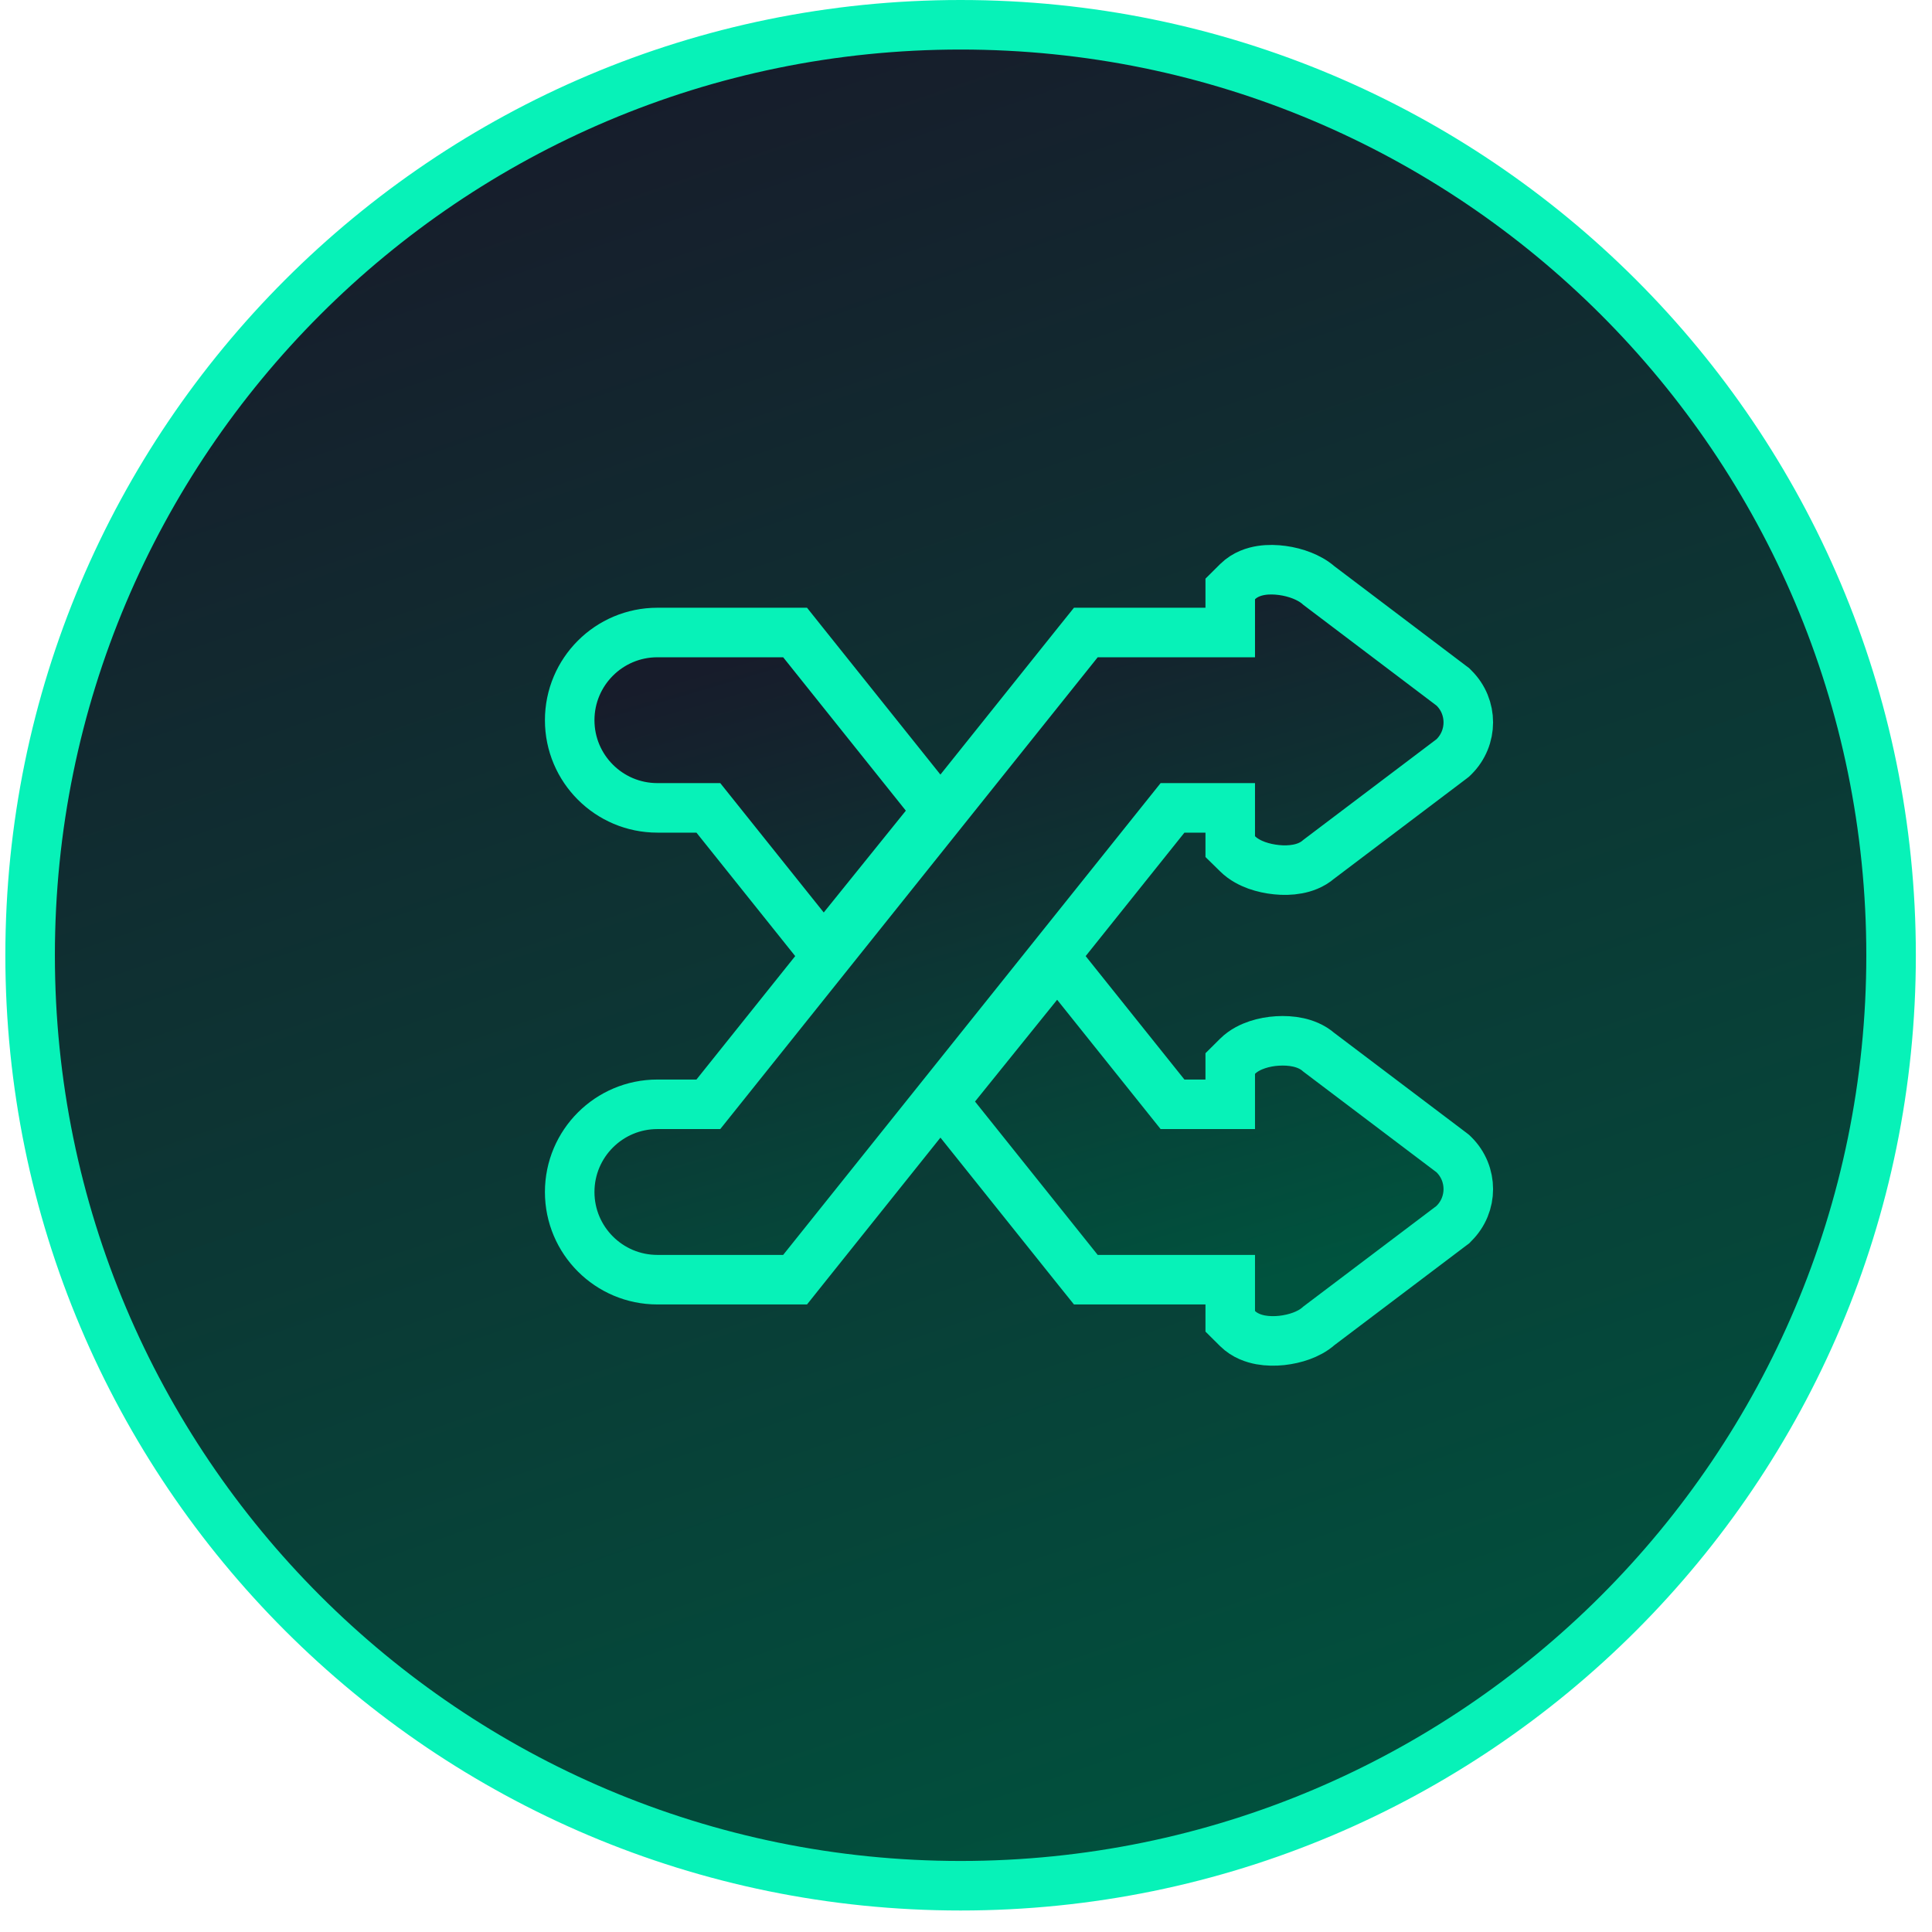
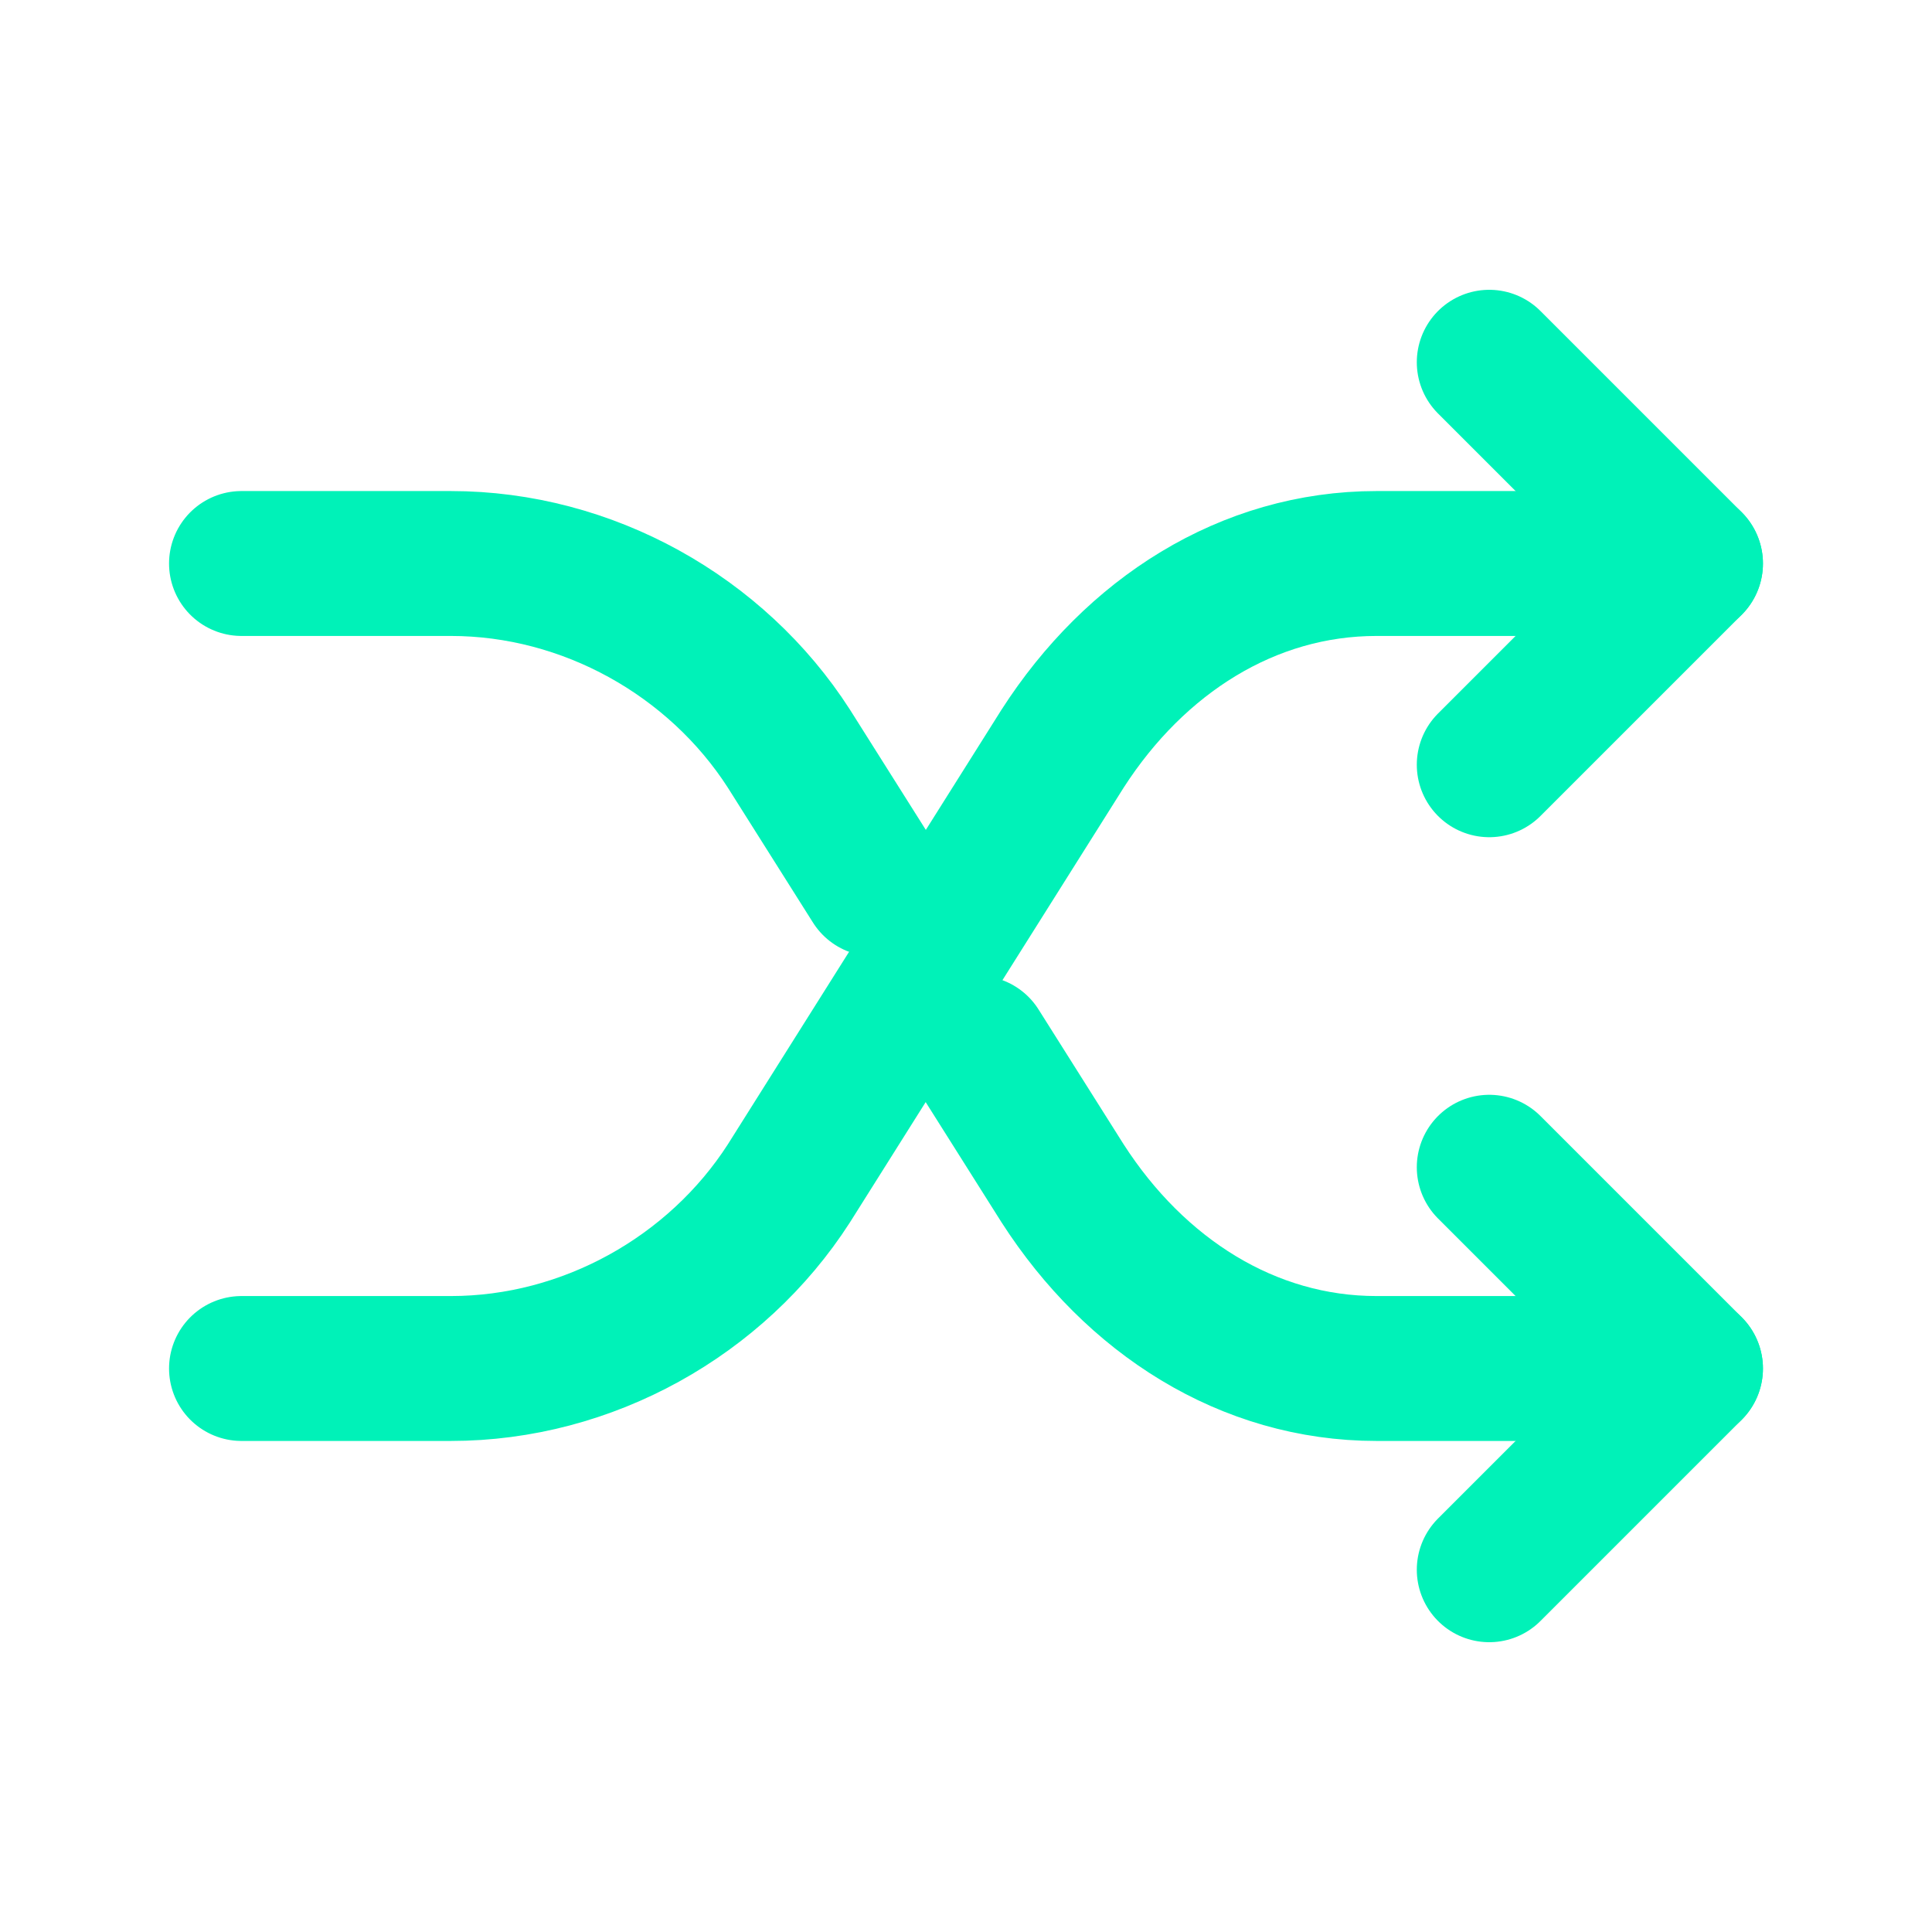
- <svg xmlns="http://www.w3.org/2000/svg" width="39" height="39" viewBox="0 0 39 39" fill="none">
-   <circle cx="19.391" cy="19.283" r="18.783" fill="url(#paint0_linear_2093_259)" stroke="#07F2B8" />
-   <path d="M22.159 25.832H24.834V26.463V26.672L24.982 26.819C25.13 26.965 25.314 27.022 25.448 27.047C25.591 27.073 25.739 27.073 25.872 27.059C26.007 27.044 26.145 27.014 26.272 26.967C26.381 26.927 26.514 26.863 26.626 26.762L29.299 24.742L29.326 24.722L29.349 24.698C29.737 24.315 29.736 23.692 29.35 23.309L29.326 23.286L29.299 23.265L26.625 21.244C26.489 21.124 26.329 21.069 26.207 21.042C26.067 21.011 25.922 21.005 25.787 21.013C25.652 21.021 25.512 21.046 25.382 21.089C25.259 21.13 25.106 21.199 24.982 21.322L24.834 21.469V21.677V22.292H23.669L21.73 19.869L21.341 19.382L20.951 19.867L19.293 21.922L19.041 22.235L19.292 22.549L21.768 25.644L21.919 25.832H22.159ZM24.834 12.098V12.768H22.159H21.919L21.768 12.956L14.299 22.292H13.27C12.293 22.292 11.5 23.085 11.5 24.062C11.5 25.039 12.293 25.832 13.27 25.832H15.81H16.05L16.2 25.644L23.669 16.308H24.834V16.88V17.09L24.983 17.236C25.102 17.354 25.249 17.424 25.369 17.468C25.496 17.513 25.635 17.543 25.769 17.556C25.902 17.57 26.049 17.569 26.192 17.542C26.316 17.519 26.483 17.467 26.624 17.343L29.299 15.321L29.326 15.3L29.35 15.277C29.736 14.893 29.737 14.27 29.349 13.887L29.326 13.864L29.299 13.844L26.626 11.822C26.517 11.725 26.39 11.661 26.282 11.618C26.158 11.569 26.021 11.534 25.887 11.516C25.755 11.498 25.606 11.492 25.461 11.515C25.325 11.536 25.135 11.591 24.982 11.742L24.834 11.889V12.098ZM16.238 18.732L16.627 19.218L17.018 18.733L18.675 16.678L18.927 16.366L18.676 16.052L16.2 12.956L16.05 12.768H15.81H13.27C12.293 12.768 11.5 13.561 11.5 14.538C11.5 15.515 12.293 16.308 13.27 16.308H14.299L16.238 18.732Z" fill="url(#paint1_linear_2093_259)" stroke="#07F2B8" />
-   <defs>
-     <linearGradient id="paint0_linear_2093_259" x1="12.787" y1="1.321" x2="25.598" y2="38.565" gradientUnits="userSpaceOnUse">
-       <stop stop-color="#171C2B" />
-       <stop offset="1" stop-color="#00533E" />
-     </linearGradient>
-     <linearGradient id="paint1_linear_2093_259" x1="17.635" y1="12.499" x2="21.873" y2="26.994" gradientUnits="userSpaceOnUse">
-       <stop stop-color="#171C2B" />
-       <stop offset="1" stop-color="#00533E" />
-     </linearGradient>
-   </defs>
+ <svg xmlns="http://www.w3.org/2000/svg" width="24" height="24" viewBox="0 0 24 24" fill="none">
+   <path d="M3 17h2.6c1.7 0 3.3-.9 4.2-2.3l3.4-5.4C14.1 7.9 15.5 7 17.1 7H21" stroke="#00F2B8" stroke-width="1.8" stroke-linecap="round" stroke-linejoin="round" />
+   <path d="M18.5 4.5 21 7l-2.5 2.5" stroke="#00F2B8" stroke-width="1.8" stroke-linecap="round" stroke-linejoin="round" />
+   <path d="M3 7h2.6c1.7 0 3.3.9 4.2 2.3l1.06 1.68" stroke="#00F2B8" stroke-width="1.8" stroke-linecap="round" stroke-linejoin="round" />
+   <path d="M12.14 13.02l1.06 1.68C14.1 16.1 15.5 17 17.1 17H21" stroke="#00F2B8" stroke-width="1.8" stroke-linecap="round" stroke-linejoin="round" />
+   <path d="M18.5 14.5 21 17l-2.5 2.5" stroke="#00F2B8" stroke-width="1.8" stroke-linecap="round" stroke-linejoin="round" />
</svg>
